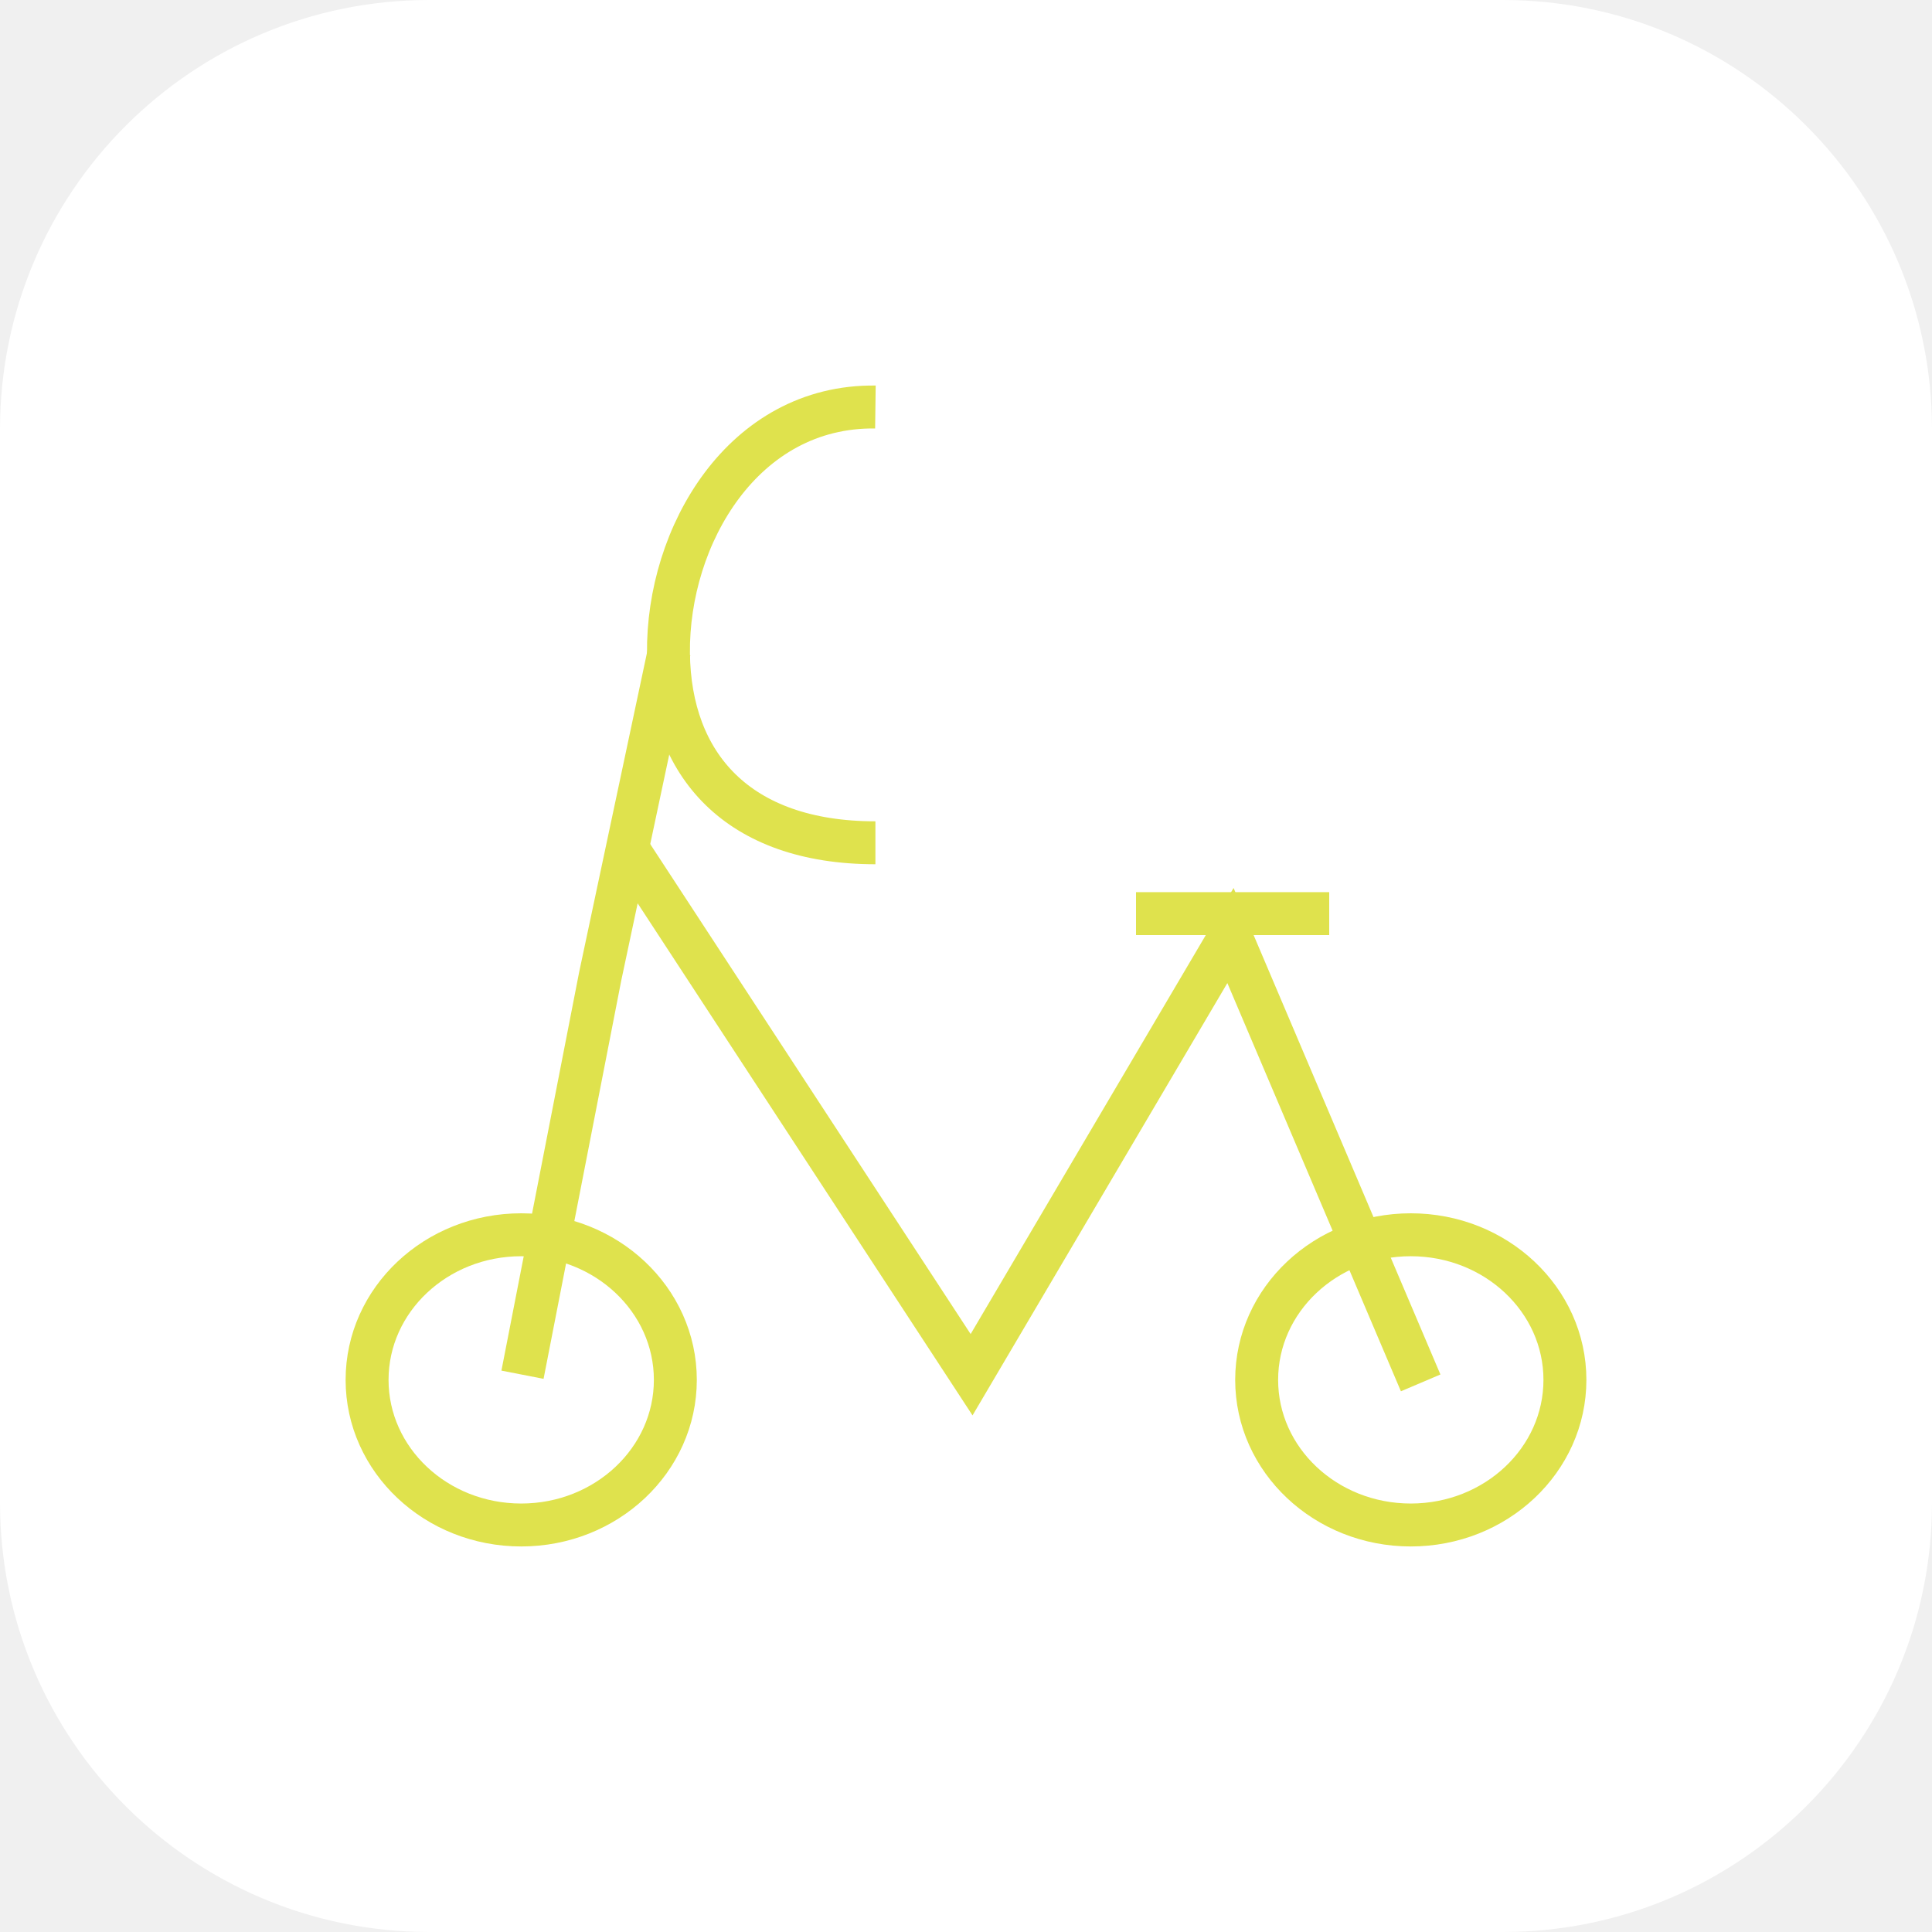
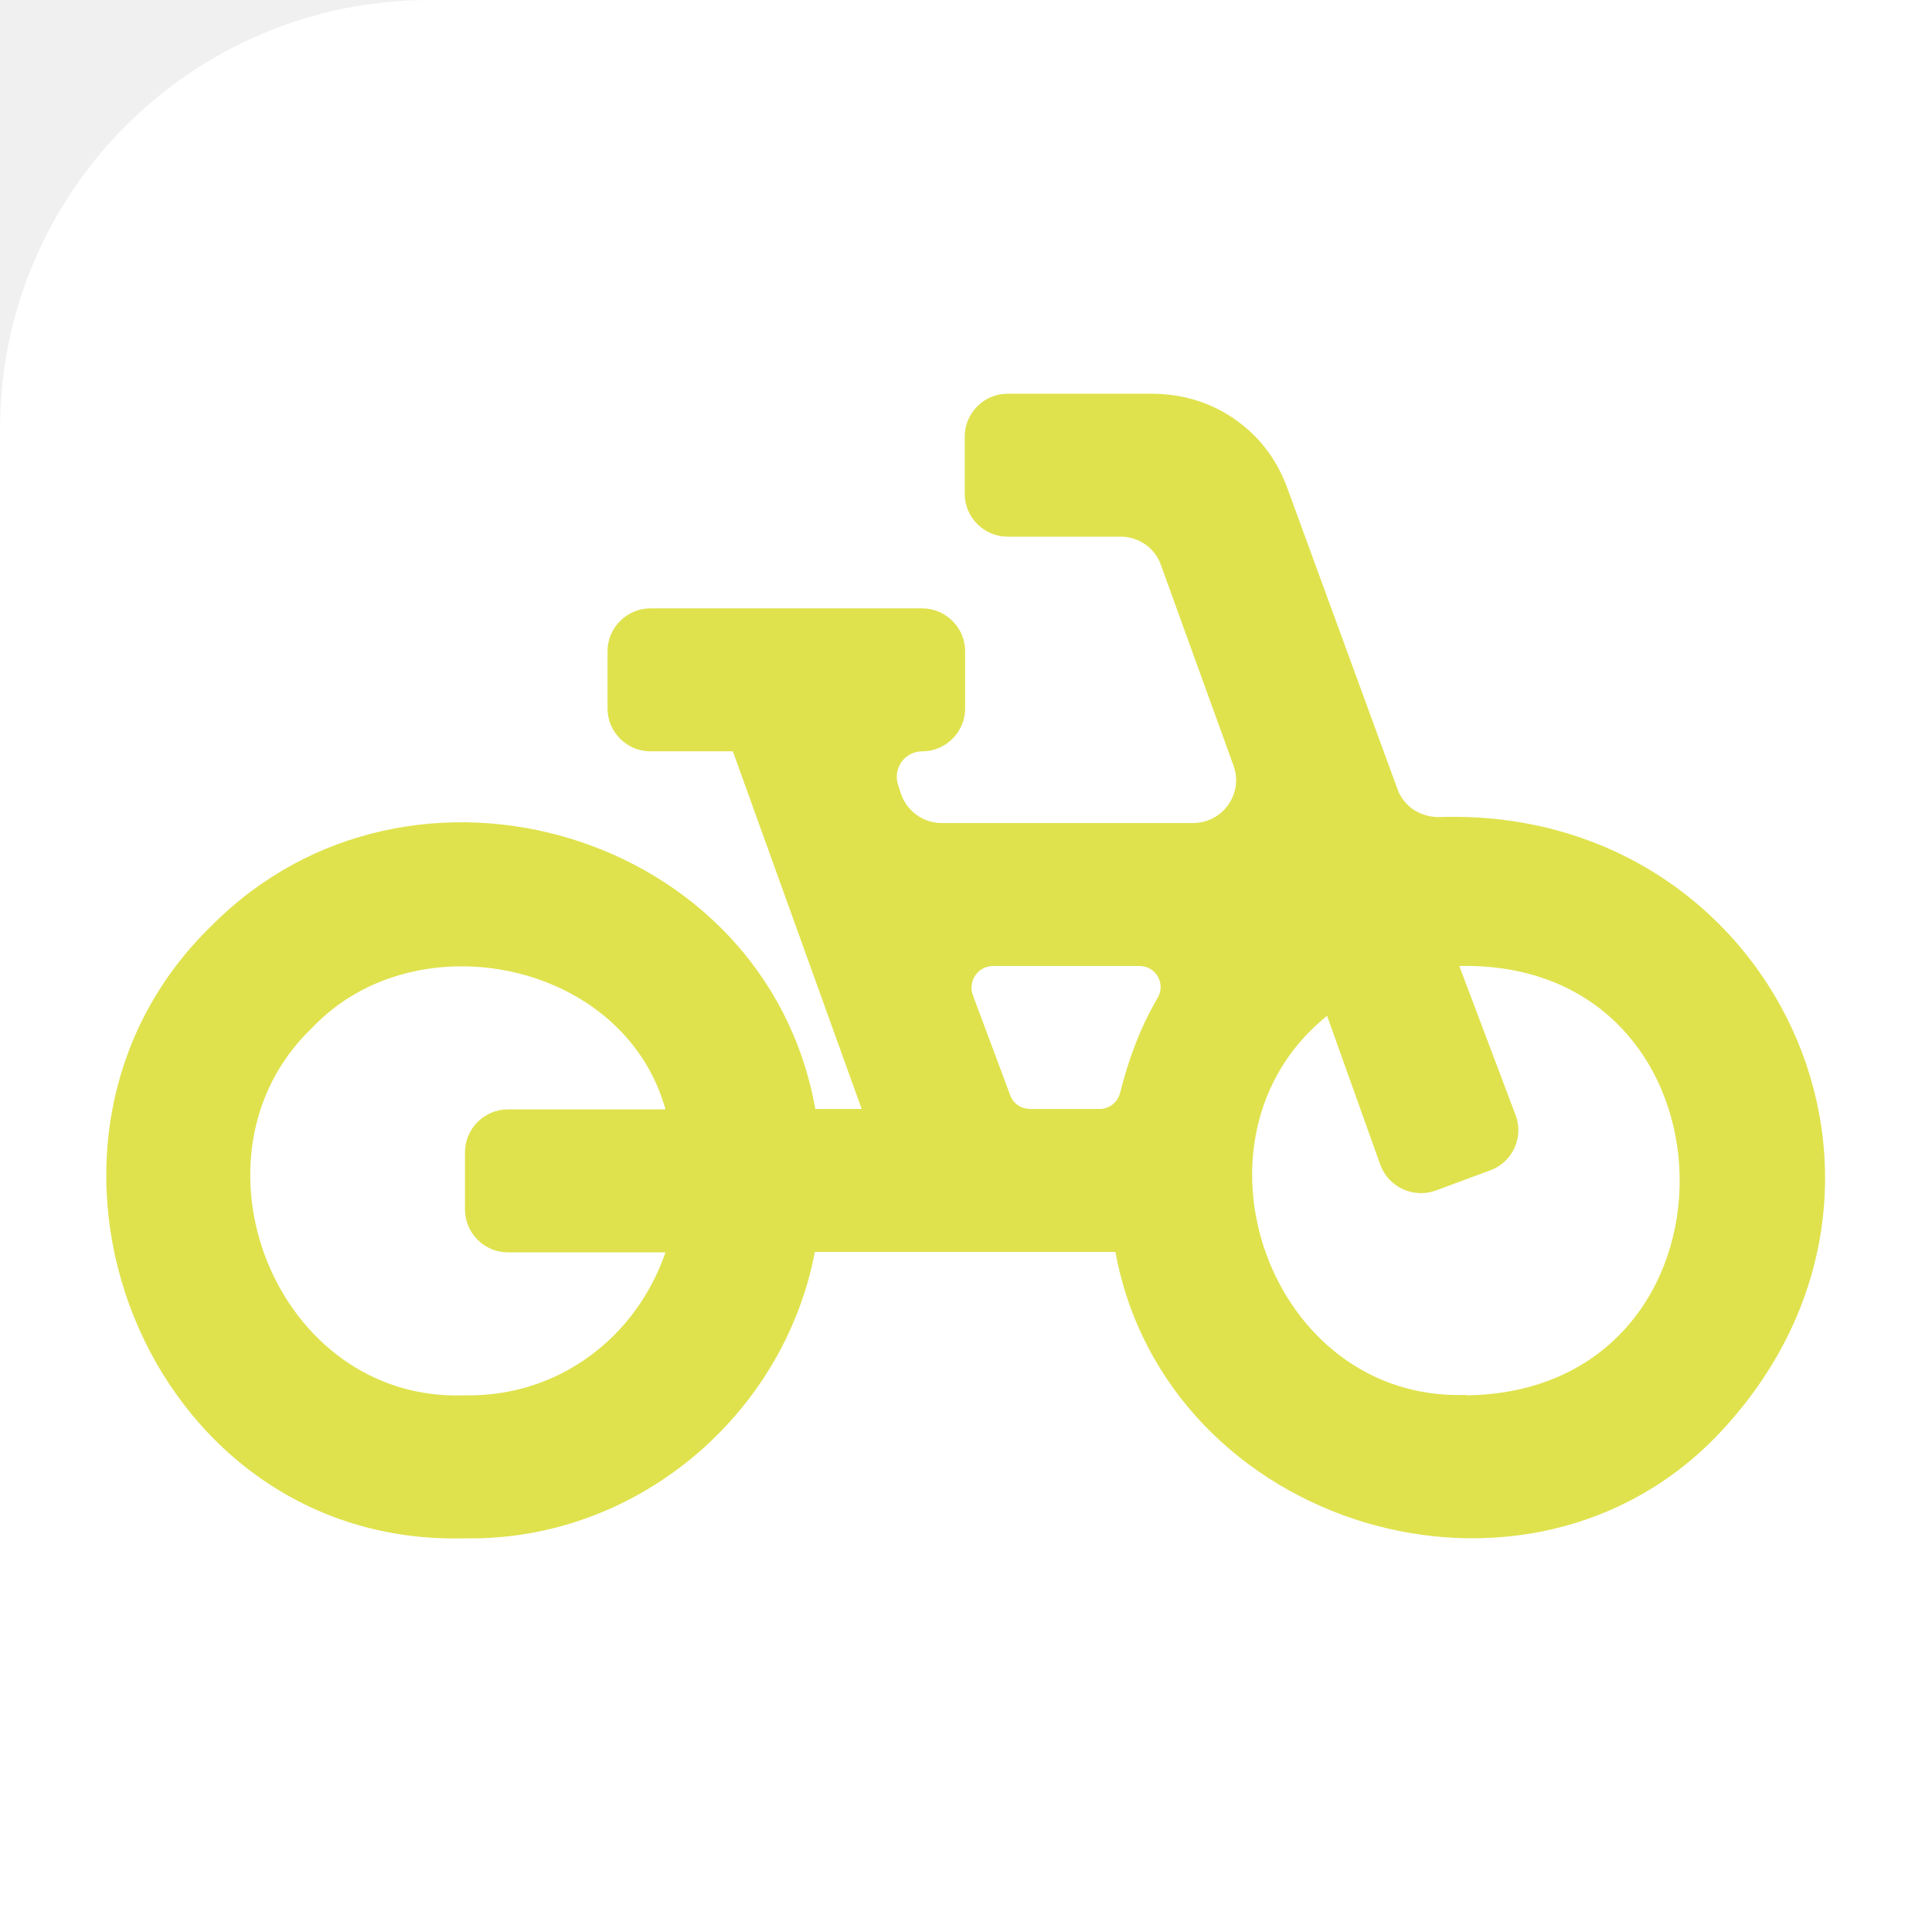
<svg xmlns="http://www.w3.org/2000/svg" id="_圖層_1" viewBox="0 0 45 45">
-   <rect x="0" y="0" width="45" height="45" rx="10" ry="10" fill="#fff" />
-   <path d="M20.39,9.48c-3.08-.04-4.85,3-4.82,5.74.03,2.58,1.6,4.41,4.82,4.41" fill="none" stroke="#dfe24d" stroke-miterlimit="10" />
-   <ellipse cx="12.14" cy="32.14" rx="3.59" ry="3.38" fill="none" stroke="#dfe24d" stroke-miterlimit="10" />
-   <ellipse cx="32.86" cy="32.14" rx="3.59" ry="3.38" fill="none" stroke="#dfe24d" stroke-miterlimit="10" />
-   <polyline points="15.59 15.16 13.98 22.74 12.17 32.02" fill="none" stroke="#dfe24d" stroke-miterlimit="10" />
-   <polyline points="14.58 19.71 22.63 32.02 28.66 21.79 33.09 32.21" fill="none" stroke="#dfe24d" stroke-miterlimit="10" />
-   <line x1="26.46" y1="21.28" x2="30.96" y2="21.28" fill="none" stroke="#dfe24d" stroke-miterlimit="10" />
+   <path d="M10,0h35v45H0V10C0,4.48,4.48,0,10,0Z" fill="#fff" />
+   <path d="M10.83,35.83c-7.46.21-11.13-9.2-5.9-14.27,4.62-4.66,12.91-2.19,14.06,4.27h1.08l-3-8.33h-1.92c-.55,0-1-.45-1-1v-1.33c0-.55.45-1,1-1h6.33c.55,0,1,.45,1,1v1.33c0,.55-.45,1-1,1h0c-.41,0-.69.4-.56.79l.07.21c.14.4.52.67.94.67h5.86c.69,0,1.18-.69.94-1.34l-1.69-4.67c-.14-.4-.52-.66-.94-.66h-2.63c-.55,0-1-.45-1-1v-1.33c0-.55.45-1,1-1h3.33c.72,0,1.37.19,1.94.58s.98.92,1.23,1.58l2.58,7.05c.15.42.56.67,1.01.65,7.7-.23,11.93,8.56,6.5,14.34-4.48,4.76-12.9,2.21-14.08-4.21h-7c-.73,3.83-4.19,6.75-8.17,6.67ZM10.83,32.5c2.18.04,3.99-1.35,4.67-3.33h-3.67c-.55,0-1-.45-1-1v-1.33c0-.55.45-1,1-1h3.67c-.96-3.46-5.82-4.45-8.23-1.9-3.11,2.97-.85,8.73,3.56,8.56ZM24.01,25.83h1.6c.23,0,.43-.16.48-.38.2-.79.47-1.52.87-2.2.2-.33-.03-.75-.42-.75h-3.41c-.35,0-.59.35-.47.68l.87,2.33c.07.2.26.32.47.32ZM34.16,32.5c6.72-.09,6.57-10.15-.17-10l1.31,3.47c.2.52-.07,1.1-.59,1.29l-1.27.47c-.52.19-1.1-.08-1.29-.6l-1.24-3.47c-3.52,2.83-1.35,9,3.25,8.83Z" fill="#dfe24d" />
</svg>
